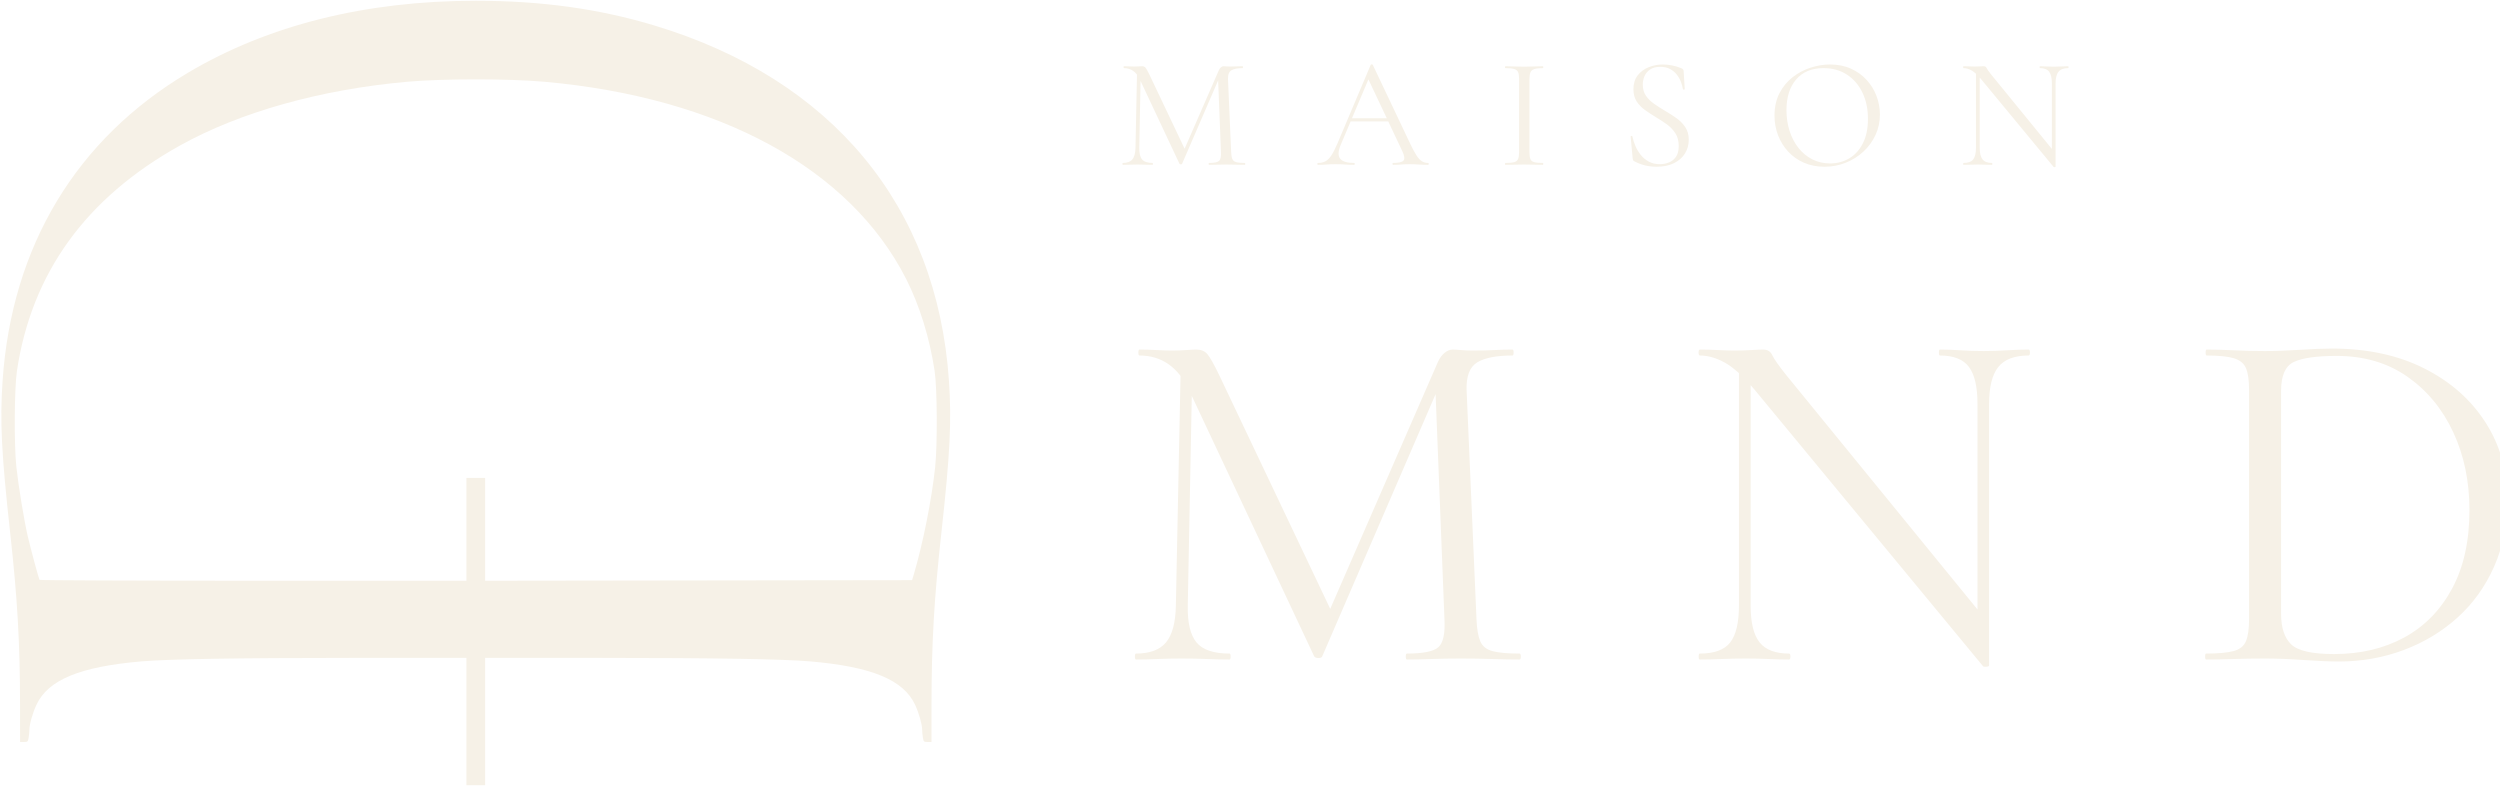
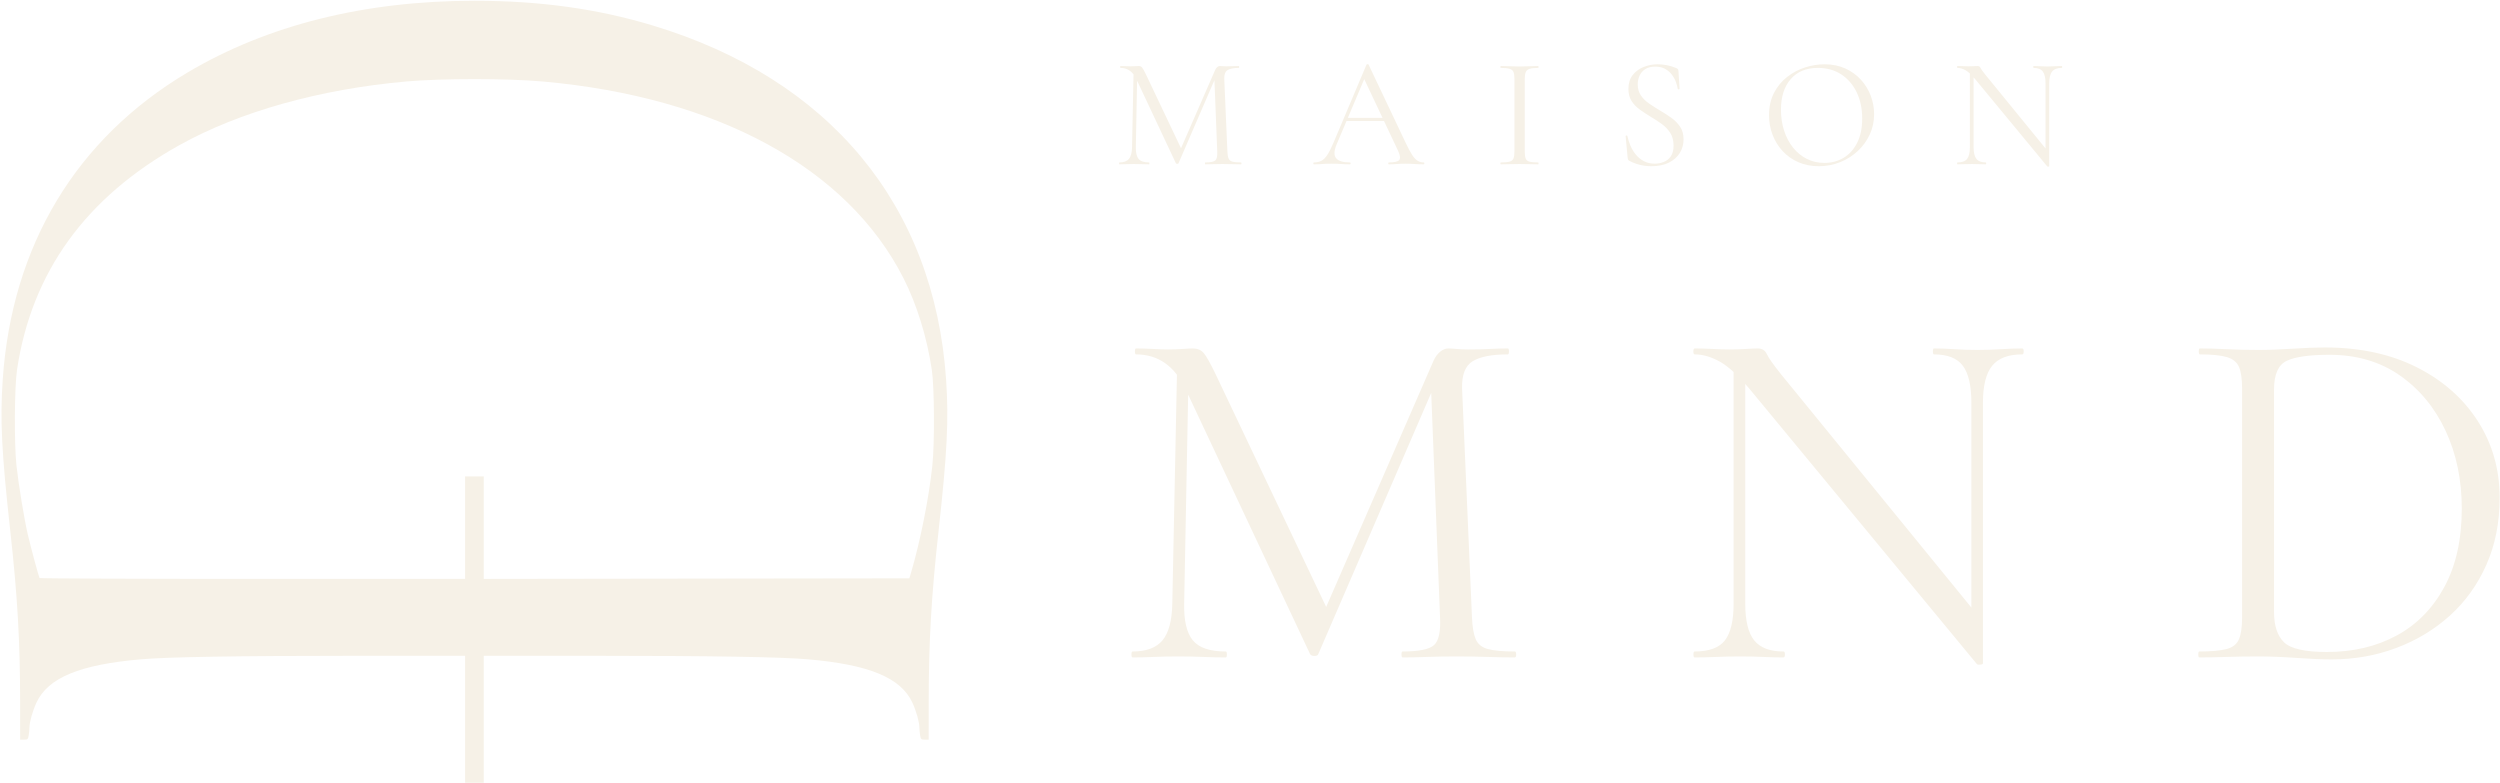
- <svg xmlns="http://www.w3.org/2000/svg" viewBox="0 0 5040.24 1583.33" width="5040" height="1583" fill="#F6F1E7" role="img" aria-label="Maison MND">
+ <svg xmlns="http://www.w3.org/2000/svg" viewBox="0.00 0.00 5055.64 1583.33" width="5056" height="1583" fill="#F6F1E7" role="img" aria-label="Maison MND">
  <path d="M399.00 617.50 L399.00 563.00 L301.25 563.03 C202.89 563.05 144.12 564.03 121.00 566.01 C68.22 570.54 40.97 581.80 31.01 603.20 C27.73 610.25 25.01 619.86 24.99 624.46 C24.98 626.13 24.70 629.19 24.36 631.25 C23.78 634.72 23.49 635.00 20.37 635.00 L17.00 635.00 L16.98 603.25 C16.94 550.33 14.76 512.25 8.48 455.50 C1.06 388.34 -0.32 360.51 2.05 325.83 C9.89 210.76 65.10 119.04 160.68 62.25 C229.17 21.56 312.78 0.65 407.00 0.65 C463.08 0.65 512.47 7.50 560.12 21.89 C711.96 67.74 801.74 176.09 811.95 325.83 C814.31 360.34 812.90 388.68 805.52 455.50 C799.24 512.25 797.06 550.33 797.02 603.25 L797.00 635.00 L793.63 635.00 C790.51 635.00 790.22 634.72 789.64 631.25 C789.30 629.19 789.02 626.13 789.01 624.46 C788.99 619.86 786.27 610.25 782.99 603.20 C773.03 581.80 745.78 570.54 693.00 566.01 C669.88 564.03 611.11 563.05 512.75 563.03 L415.00 563.00 L415.00 617.50 L415.00 672.00 L407.00 672.00 L399.00 672.00 L399.00 617.50 Z M399.00 453.00 L399.00 409.00 L407.00 409.00 L415.00 409.00 L415.00 453.00 L415.00 497.01 L597.71 496.75 L780.41 496.50 L781.75 492.00 C789.64 465.47 797.17 427.74 800.12 400.00 C802.18 380.65 801.93 332.49 799.69 317.50 C795.47 289.30 786.88 261.52 775.33 238.76 C727.34 144.19 615.58 83.30 465.50 69.95 C435.11 67.25 378.89 67.25 348.50 69.95 C274.19 76.56 205.33 95.88 153.77 124.58 C73.32 169.37 26.85 233.65 14.31 317.50 C12.10 332.31 11.81 380.71 13.82 399.50 C15.54 415.53 20.55 446.01 23.60 459.00 C26.29 470.46 32.93 495.05 33.66 496.25 C33.91 496.66 116.22 497.00 216.56 497.00 L399.00 497.00 L399.00 453.00 Z" transform="translate(0 0.000) scale(2.356151)" />
  <path d="M119.4 108.6 129.4 602 152.8 600 143.4 108.6Q142.4 57.2 160.9 34.6Q179.4 12 227.6 12Q229.8 12 229.8 6.0Q229.8 0 227.6 0Q205.6 0 182.2 1.0Q158.8 2 130.6 2Q105 2 82.2 1.0Q59.4 0 39 0Q36.8 0 36.8 6.0Q36.8 12 39 12Q80.8 12 99.6 34.6Q118.4 57.2 119.4 108.6ZM812.2 12Q815 12 815 6.0Q815 0 812.2 0Q787.8 0 757.6 1.0Q727.4 2 693.8 2Q661.6 2 634.4 1.0Q607.2 0 585.2 0Q583 0 583 6.0Q583 12 585.2 12Q634.6 12 648.9 25.0Q663.2 38 661 81L642 564.199L675.4 609.8L414.8 7Q413.8 3 406.9 3.0Q400 3 398 7L146.6 542Q113.4 613 46 613Q43.8 613 43.8 619.0Q43.8 625 46 625Q62.2 625 80.4 624.0Q98.6 623 110.6 623Q127 623 140.5 624.0Q154 625 161 625Q175 625 182.9 615.8Q190.8 606.6 207 573L435 93.001L404.2 41.4L647.8 600Q653 611.6 661.1 618.3Q669.2 625 677.8 625Q683.8 625 694 624.0Q704.2 623 717.6 623Q744.8 623 762.1 624.0Q779.4 625 798.2 625Q800.4 625 800.4 619.0Q800.4 613 798.2 613Q749.8 613 727.1 599.2Q704.4 585.4 705.6 543.8L725.601 81Q726.801 52 733.101 37.0Q739.401 22 757.6 17.0Q775.8 12 812.2 12Z" transform="translate(2251.240 332.402) scale(0.318182 -0.318182)" />
  <path d="M194.2 275.399 204.4 295.399H469.2L476.2 275.399ZM698.6 12Q702.8 12 702.8 6.0Q702.8 0 698.6 0Q670.2 0 640.1 2.0Q610 4 582.4 4Q550.8 4 527.8 2.0Q504.8 0 477 0Q473 0 473.0 6.0Q473 12 477 12Q530 12 542.9 27.3Q555.8 42.6 535.6 86L314.2 554.999L339.2 585.8L145 126.8Q119.6 66 141.6 39Q163.6 12 229.2 12Q234.2 12 234.2 6.0Q234.2 0 229.2 0Q199.2 0 174.2 2.0Q149.2 4 111.2 4Q75.4 4 53.5 2.0Q31.6 0 0.8 0Q-3.2 0 -3.2 6.0Q-3.2 12 0.8 12Q27.8 12 47.7 22.3Q67.6 32.6 85.5 59.5Q103.4 86.4 124.4 136L335 633.8Q336.8 636.8 342 636.9Q347.2 637 348.2 633.8L583.8 137Q607 87.6 624.9 60.1Q642.8 32.6 660.3 22.3Q677.8 12 698.6 12Z" transform="translate(2656.922 332.402) scale(0.318182 -0.318182)" />
  <path d="M199 81Q199 52 204.8 37.0Q210.6 22 229.2 17.0Q247.8 12 284.4 12Q286.6 12 286.6 6.0Q286.6 0 284.4 0Q259.949 0 230.404 1.0Q200.858 2 165.2 2Q131.517 2 101.407 1.0Q71.297 0 46.8 0Q44 0 44 6.0Q44 12 46.88 12Q83.36 12 102.08 17.0Q120.8 22 127.1 37.0Q133.4 52 133.4 81V544Q133.4 573 127.145 587.5Q120.891 602 102.128 607.5Q83.364 613 46.8 613Q44 613 44 619.0Q44 625 46.8 625Q71.297 625 101.407 623.5Q131.517 622 165.2 622Q200.858 622 230.913 623.5Q260.968 625 284.4 625Q286.6 625 286.6 619.0Q286.6 613 284.4 613Q247.937 613 229.706 607.0Q211.475 601 205.237 586.0Q199 571 199 542Z" transform="translate(3020.286 332.402) scale(0.318182 -0.318182)" />
  <path d="M145.2 508Q145.2 466.8 165.5 437.5Q185.8 408.2 218.1 386Q250.4 363.8 286.2 342.4Q323.4 320.8 357.5 296.7Q391.6 272.6 414.1 239.7Q436.6 206.8 436.6 158.8Q436.6 111.4 412.9 72.6Q389.2 33.8 343.5 10.9Q297.8 -12 231 -12Q207.4 -12 183.7 -8.4Q160 -4.8 136.7 3Q113.4 10.8 90.2 23.2Q85.4 26.2 83.6 30.5Q81.8 34.8 81 42.2L68.4 178Q67.4 183 72.9 183.5Q78.4 184 79.4 180Q85.6 149.8 98.8 118.9Q112 88 132.9 62.2Q153.8 36.4 183.8 20.3Q213.8 4.2 253.8 4.2Q283.2 4.2 310.6 15Q338 25.8 355.5 50.8Q373 75.8 373 119.2Q373 167.8 351.6 200.5Q330.2 233.2 297.2 257.1Q264.2 281 227.4 302.4Q192.4 323.8 159.6 347.1Q126.8 370.4 106.4 401.9Q86 433.4 86 479.8Q86 532.6 113.1 567.3Q140.2 602 183.1 619.0Q226 636 272 636Q300 636 330.001 630.3Q360.001 624.6 389 612.4Q397.401 609.2 400.701 604.6Q404 600 404 594.8L411.2 480.599Q411.2 476.799 405.9 476.499Q400.6 476.199 399.4 479.999Q396.6 499.999 387.6 524.299Q378.6 548.599 361.8 570.6Q345 592.6 319 606.9Q293 621.2 256.2 621.2Q216.8 621.2 192.3 604.8Q167.8 588.4 156.5 562.9Q145.2 537.4 145.2 508Z" transform="translate(3265.922 332.402) scale(0.318182 -0.318182)" />
  <path d="M366 -12Q294 -12 235.5 13.5Q177 39 135.5 84.0Q94 129 71.5 187.5Q49 246 49 312Q49 393 80.5 454.0Q112 515 164.0 555.5Q216 596 278.0 616.0Q340 636 401 636Q475 636 533.5 609.5Q592 583 633.0 538.0Q674 493 695.5 436.0Q717 379 717 319Q717 249 689.0 189.0Q661 129 612.5 84.0Q564 39 500.5 13.5Q437 -12 366 -12ZM401.4 9Q468.6 9 523 41.4Q577.399 73.8 609.299 137Q641.199 200.2 641.199 290.8Q641.199 385.2 606.399 457.6Q571.599 530 508.4 571.5Q445.2 613 359.4 613Q248.4 613 186.601 541.6Q124.801 470.2 124.801 346.6Q124.801 276 144.601 214.5Q164.401 153 201.301 106.7Q238.2 60.4 288.9 34.7Q339.6 9 401.4 9Z" transform="translate(3562.149 332.402) scale(0.318182 -0.318182)" />
  <path d="M119.8 108.6V602L143.4 600V108.6Q143.4 57.2 161.4 34.6Q179.4 12 220.8 12Q223.6 12 223.6 6.0Q223.6 0 220.8 0Q201.2 0 180.1 1.0Q159 2 133.4 2Q108.2 2 84.9 1.0Q61.6 0 40.8 0Q38.6 0 38.6 6.0Q38.6 12 40.8 12Q84.8 12 102.3 34.6Q119.8 57.2 119.8 108.6ZM624.2 -11.8Q624.2 -14 619.3 -14.5Q614.4 -15 612.4 -14L152.2 543Q117.8 584 91.6 598.5Q65.4 613 41.2 613Q38.4 613 38.4 619.0Q38.4 625 41.2 625Q58.8 625 77.4 624.0Q96 623 110.8 623Q129.2 623 145 624.0Q160.801 625 168.801 625Q181.801 625 187.101 613.5Q192.401 602 215.601 573L616.2 82.001ZM624.2 515.4V-11.8L600.8 19V515.4Q600.8 566.8 583.6 589.9Q566.4 613 525 613Q523 613 523.0 619.0Q523 625 525 625Q545.4 625 566.5 623.5Q587.6 622 613.2 622Q637 622 660.6 623.5Q684.2 625 703.8 625Q706.6 625 706.6 619.0Q706.6 613 703.8 613Q661.4 613 642.8 589.9Q624.2 566.8 624.2 515.4Z" transform="translate(3945.876 332.402) scale(0.318182 -0.318182)" />
  <path d="M119.4 108.6 129.4 602 152.8 600 143.4 108.6Q142.4 57.2 160.9 34.6Q179.4 12 227.6 12Q229.8 12 229.8 6.0Q229.8 0 227.6 0Q205.6 0 182.2 1.0Q158.8 2 130.6 2Q105 2 82.2 1.0Q59.4 0 39 0Q36.8 0 36.8 6.0Q36.8 12 39 12Q80.8 12 99.6 34.6Q118.4 57.2 119.4 108.6ZM812.2 12Q815 12 815 6.0Q815 0 812.2 0Q787.8 0 757.6 1.0Q727.4 2 693.8 2Q661.6 2 634.4 1.0Q607.2 0 585.2 0Q583 0 583 6.0Q583 12 585.2 12Q634.6 12 648.9 25.0Q663.2 38 661 81L642 564.199L675.4 609.8L414.8 7Q413.8 3 406.9 3.0Q400 3 398 7L146.6 542Q113.4 613 46 613Q43.8 613 43.8 619.0Q43.8 625 46 625Q62.2 625 80.4 624.0Q98.6 623 110.6 623Q127 623 140.5 624.0Q154 625 161 625Q175 625 182.9 615.8Q190.8 606.6 207 573L435 93.001L404.2 41.4L647.8 600Q653 611.6 661.1 618.3Q669.2 625 677.8 625Q683.8 625 694 624.0Q704.2 623 717.6 623Q744.8 623 762.1 624.0Q779.4 625 798.2 625Q800.4 625 800.4 619.0Q800.4 613 798.2 613Q749.8 613 727.1 599.2Q704.4 585.4 705.6 543.8L725.601 81Q726.801 52 733.101 37.0Q739.401 22 757.6 17.0Q775.8 12 812.2 12Z" transform="translate(2251.240 1329.864) scale(1 -1)" />
  <path d="M119.8 108.6V602L143.4 600V108.6Q143.4 57.2 161.4 34.6Q179.4 12 220.8 12Q223.6 12 223.6 6.0Q223.6 0 220.8 0Q201.2 0 180.1 1.0Q159 2 133.4 2Q108.2 2 84.9 1.0Q61.6 0 40.8 0Q38.6 0 38.6 6.0Q38.6 12 40.8 12Q84.8 12 102.3 34.6Q119.8 57.2 119.8 108.6ZM624.2 -11.8Q624.2 -14 619.3 -14.5Q614.4 -15 612.4 -14L152.2 543Q117.8 584 91.6 598.5Q65.4 613 41.2 613Q38.4 613 38.4 619.0Q38.4 625 41.2 625Q58.8 625 77.4 624.0Q96 623 110.8 623Q129.2 623 145 624.0Q160.801 625 168.801 625Q181.801 625 187.101 613.5Q192.401 602 215.601 573L616.2 82.001ZM624.2 515.4V-11.8L600.8 19V515.4Q600.8 566.8 583.6 589.9Q566.4 613 525 613Q523 613 523.0 619.0Q523 625 525 625Q545.4 625 566.5 623.5Q587.6 622 613.2 622Q637 622 660.6 623.5Q684.2 625 703.8 625Q706.6 625 706.6 619.0Q706.6 613 703.8 613Q661.4 613 642.8 589.9Q624.2 566.8 624.2 515.4Z" transform="translate(3386.240 1329.864) scale(1 -1)" />
  <path d="M302.8 -4Q274 -4 231.6 -1.0Q189.2 2 153.26 2Q120.4 2 89.829 1.0Q59.257 0 34.8 0Q32.8 0 32.8 6.0Q32.8 12 34.8 12Q71.364 12 90.128 17.0Q108.891 22 115.145 37.0Q121.4 52 121.4 81V544Q121.4 573 115.163 587.5Q108.926 602 90.694 607.5Q72.463 613 36 613Q33.8 613 33.8 619.0Q33.8 625 36 625Q60.405 625 90.402 623.5Q120.4 622 153.3 622Q186.2 622 224.027 624.5Q261.855 627 288.8 627Q395.2 627 474.622 587.0Q554.044 547 598.222 478.0Q642.4 409 642.4 323Q642.4 248 615.59 187.5Q588.779 127 541.613 84.5Q494.446 42 432.881 19.0Q371.316 -4 302.8 -4ZM292.8 11Q372.699 11 434.049 44.3Q495.4 77.6 530.6 142.64Q565.799 207.679 565.799 301.019Q565.799 388.4 533 458.6Q500.2 528.8 440.394 570.5Q380.589 612.2 298 612.2Q237.54 612.2 211.77 600.012Q186 587.825 186 542V92Q186 50.2 206.273 30.6Q226.545 11 292.8 11Z" transform="translate(4413.240 1329.864) scale(1 -1)" />
</svg>
